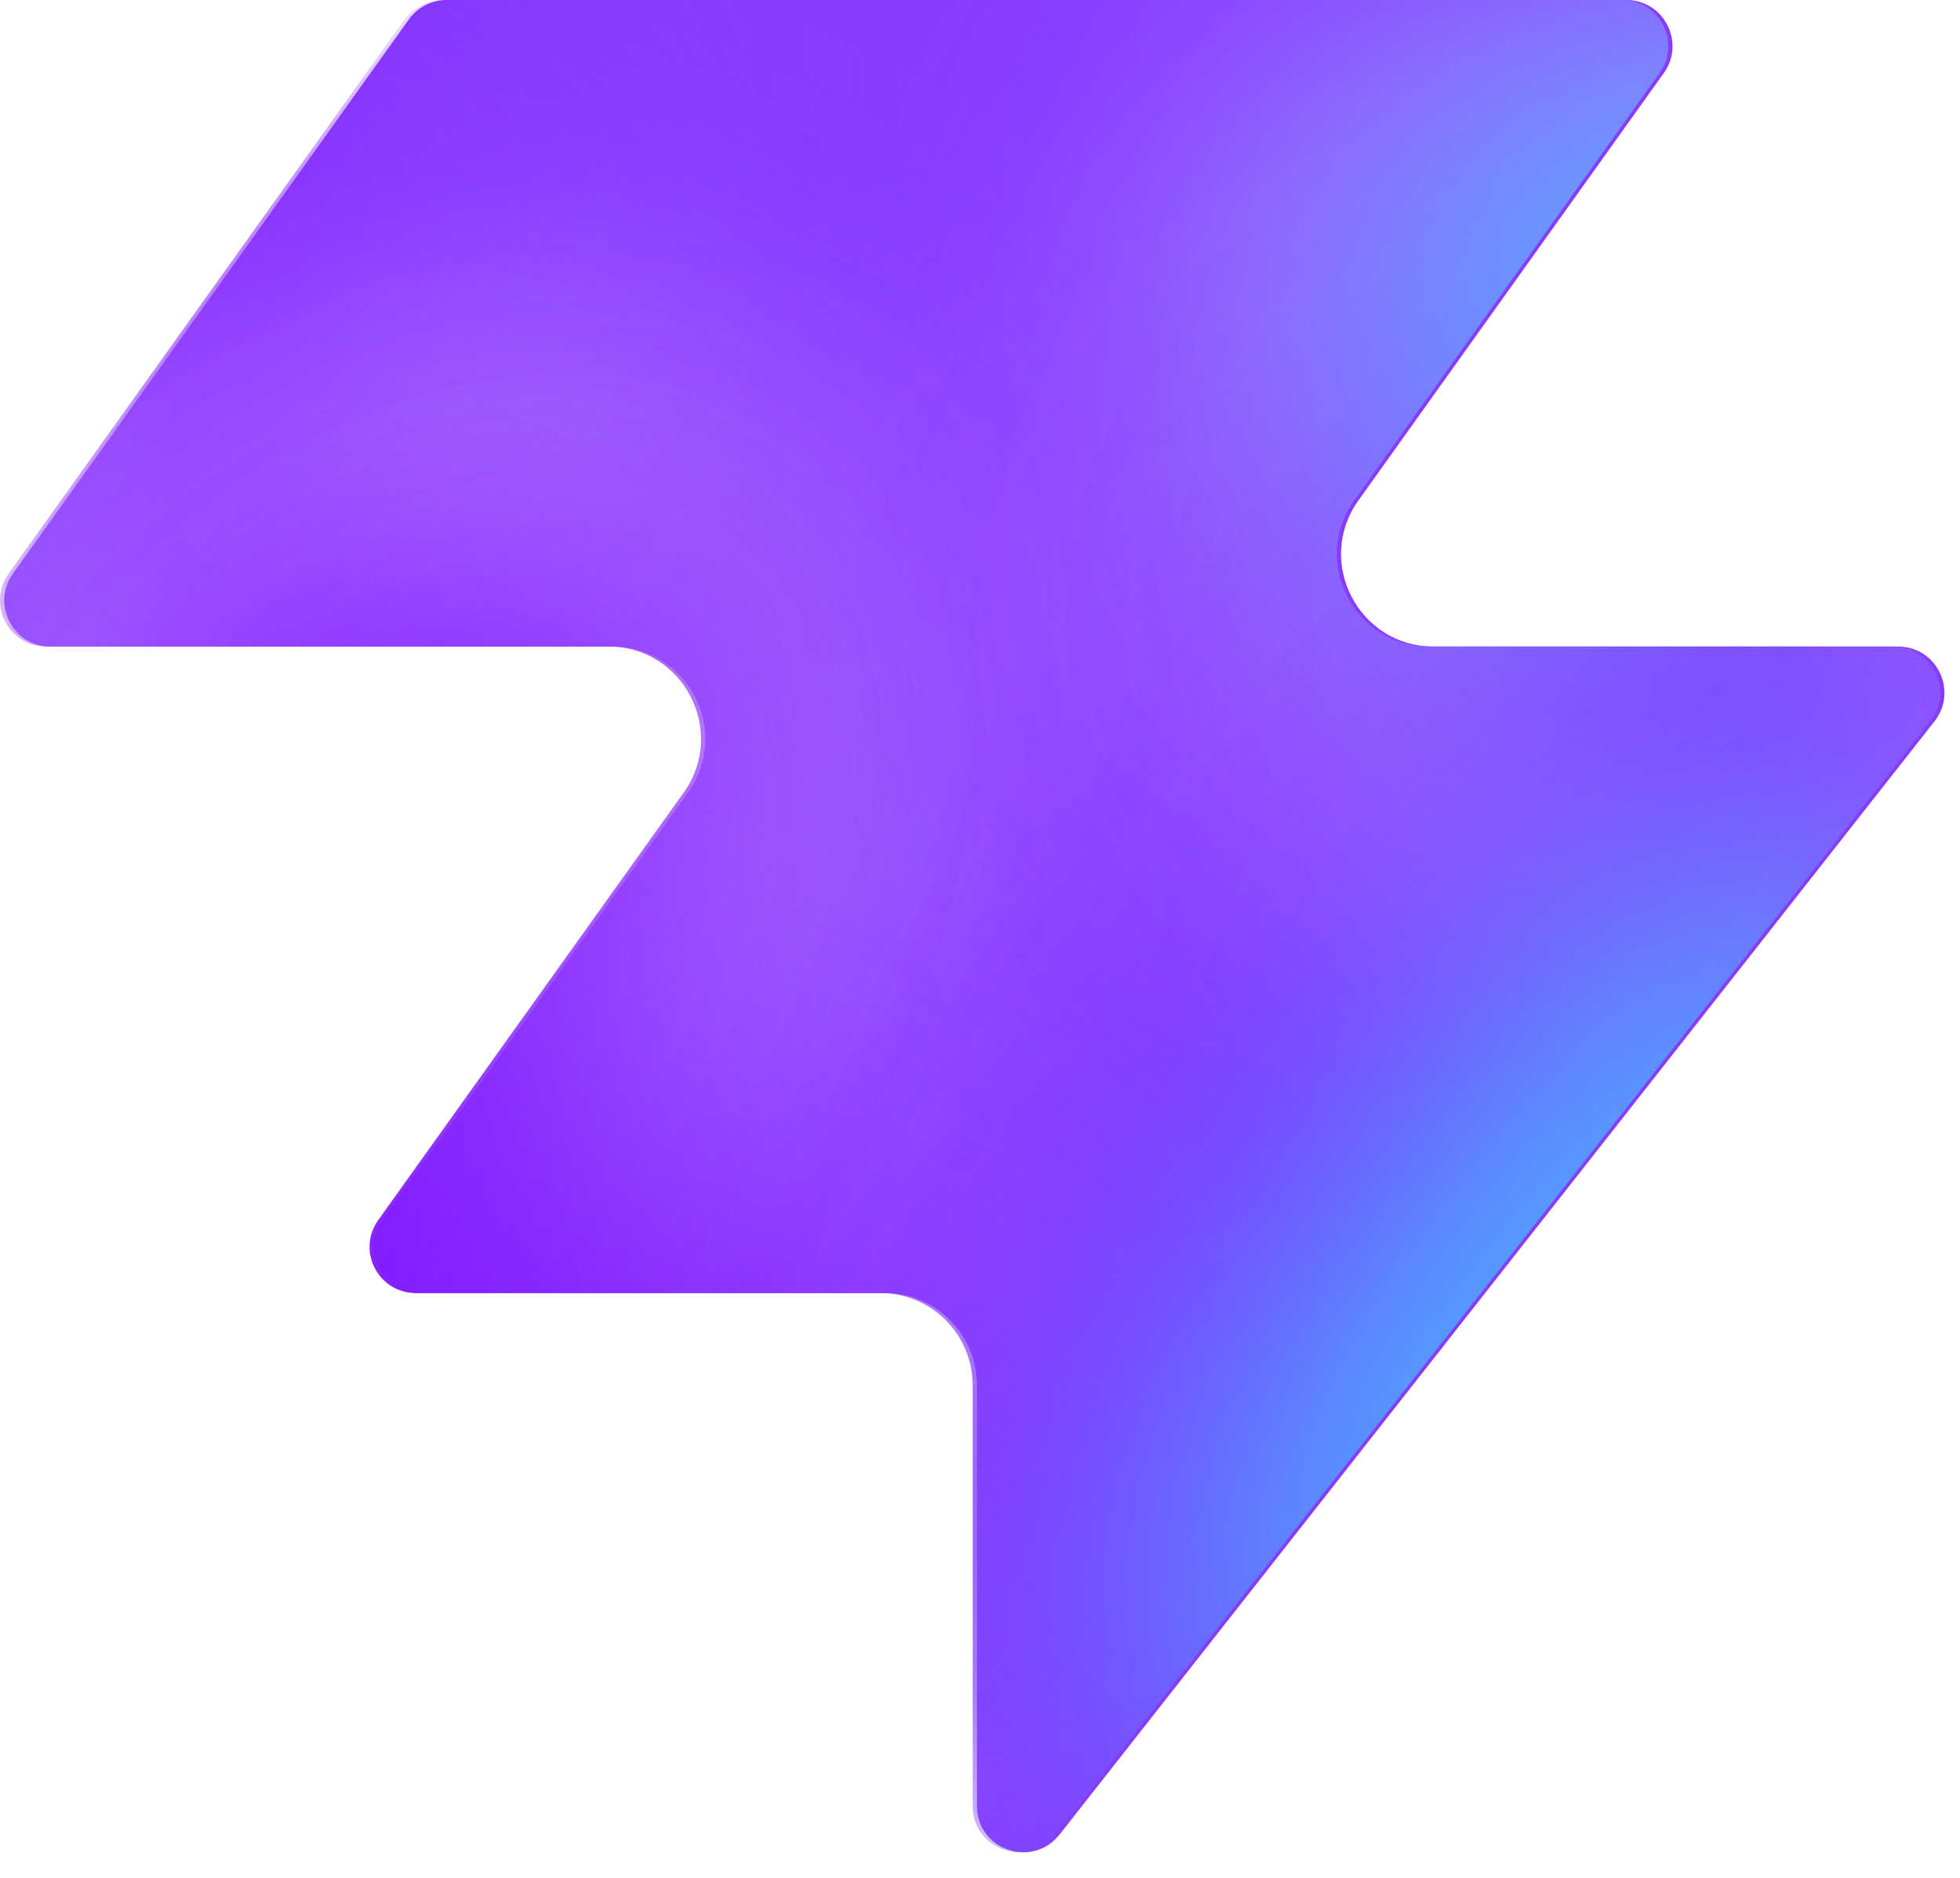
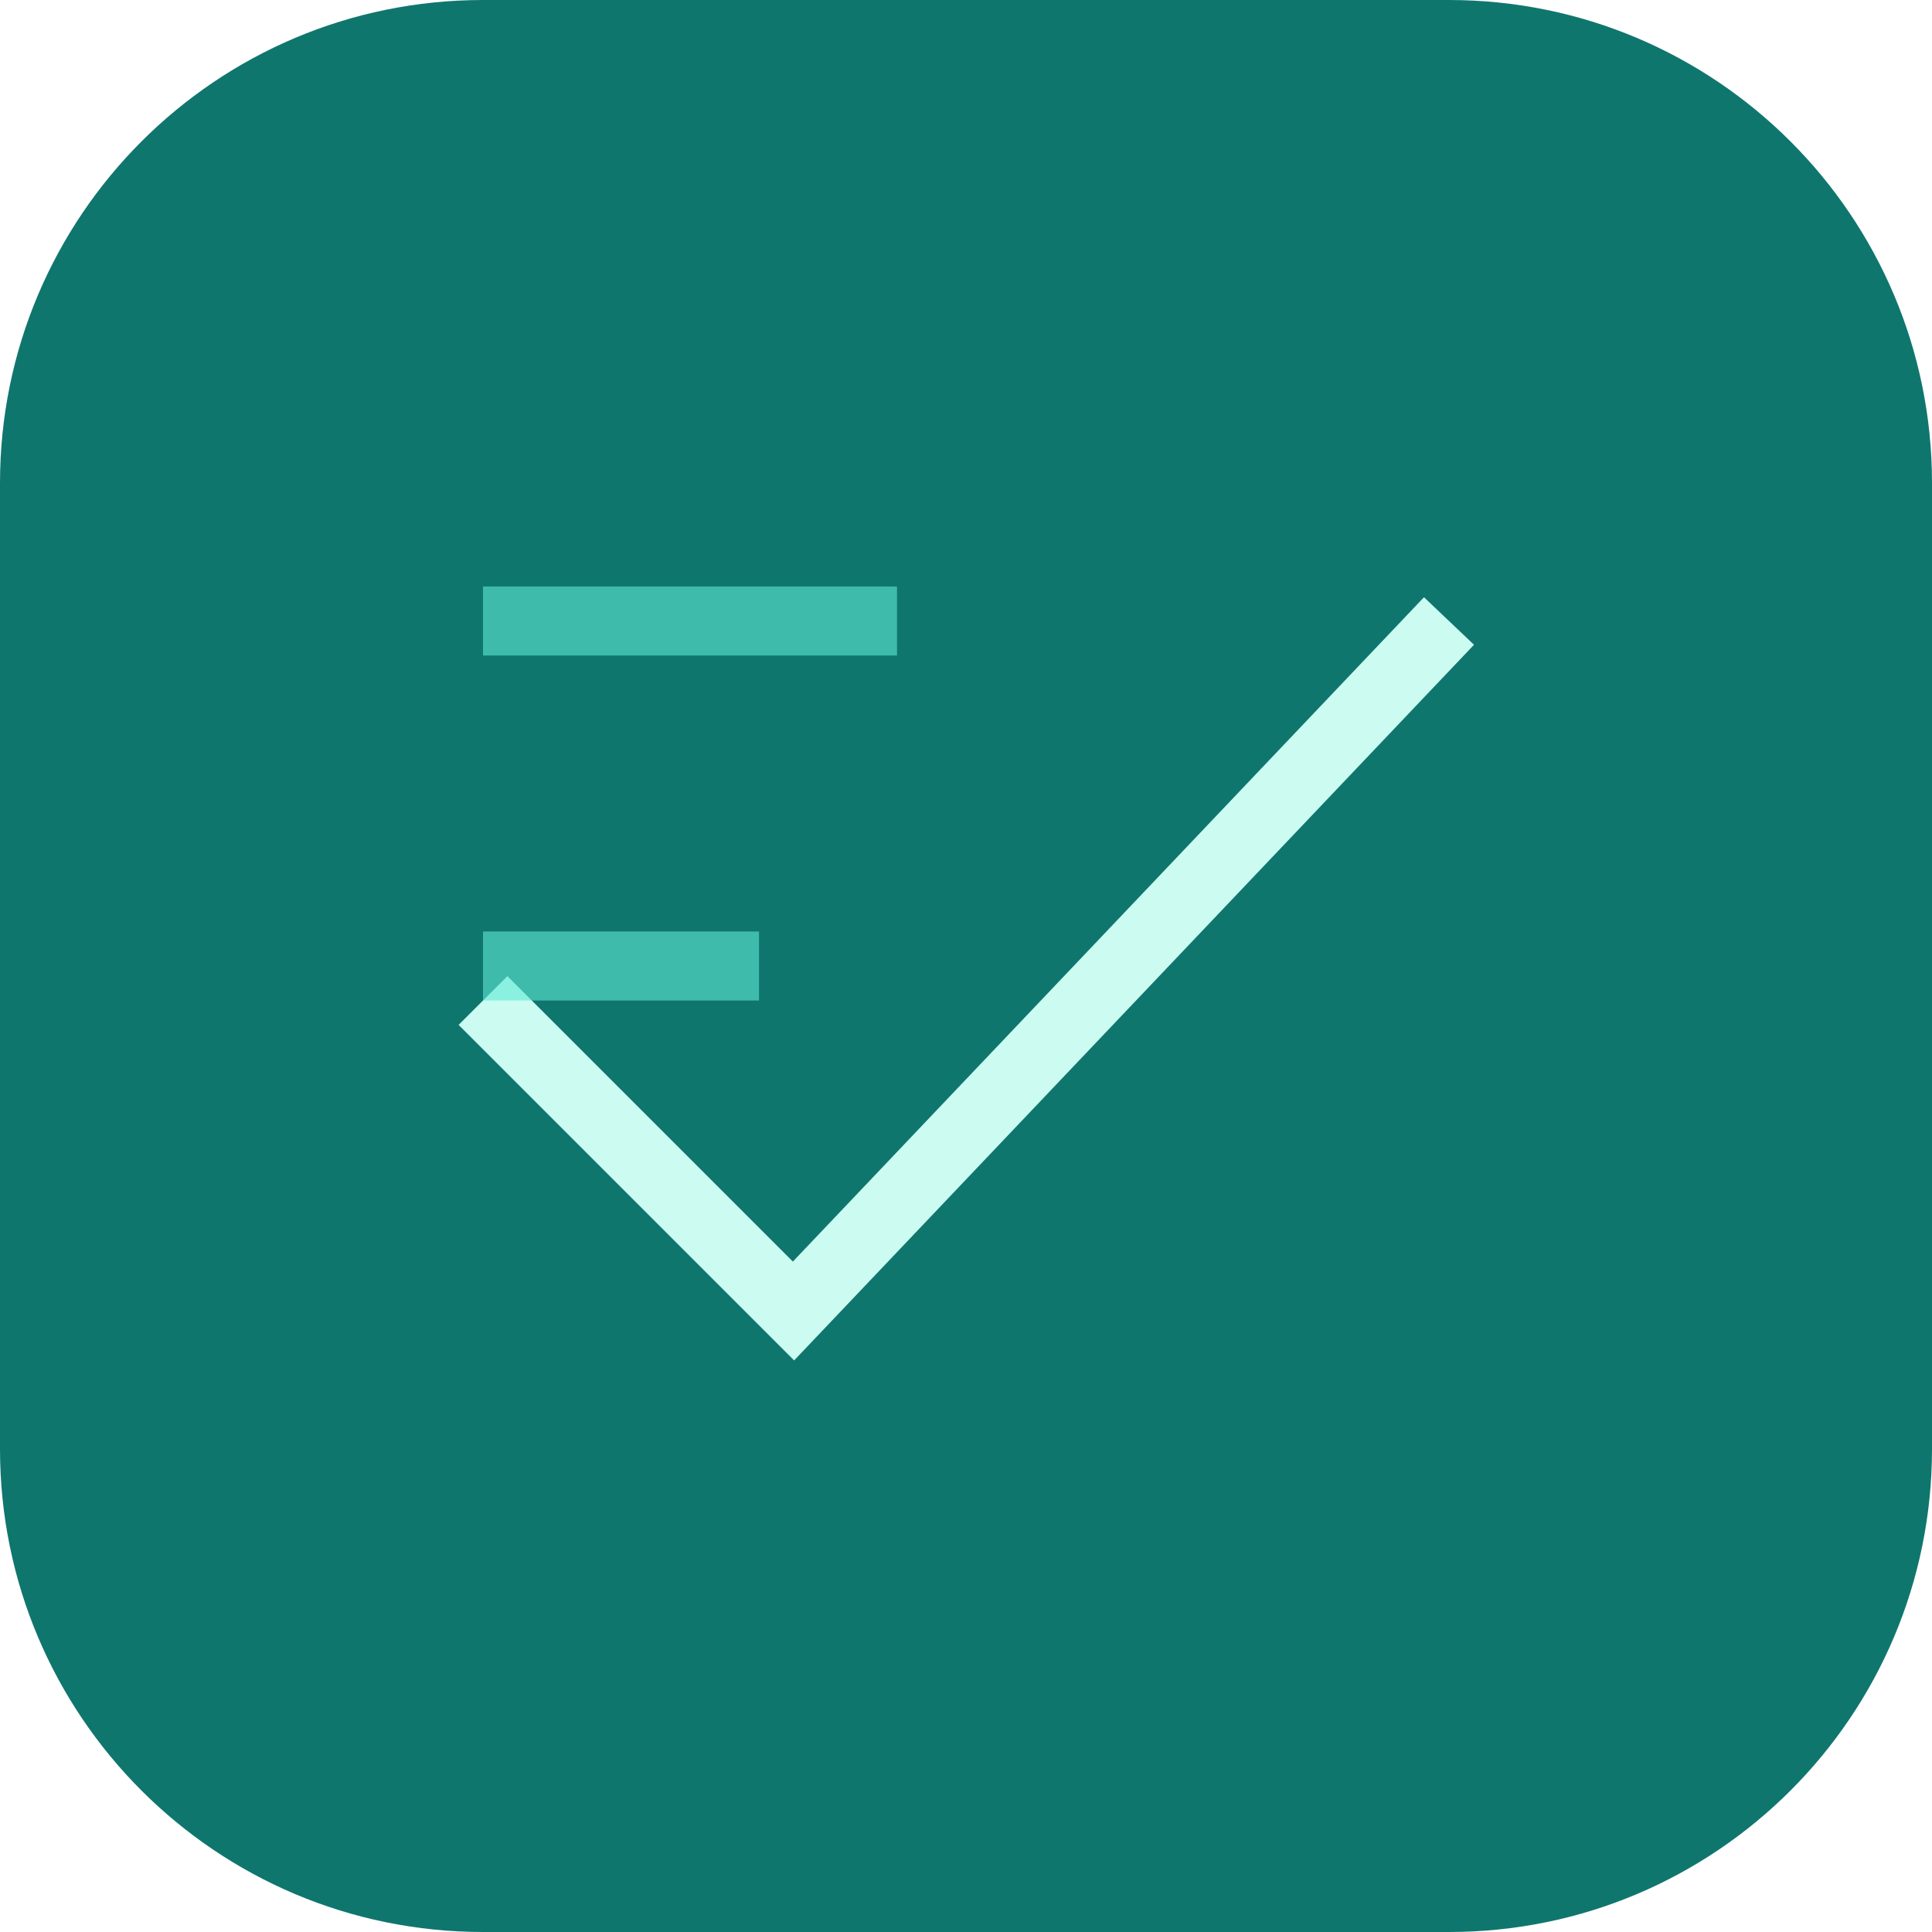
- <svg xmlns="http://www.w3.org/2000/svg" width="48" height="46" fill="none" viewBox="0 0 48 46">
-   <path fill="#863bff" d="M25.946 44.938c-.664.845-2.021.375-2.021-.698V33.937a2.26 2.26 0 0 0-2.262-2.262H10.287c-.92 0-1.456-1.04-.92-1.788l7.48-10.471c1.07-1.497 0-3.578-1.842-3.578H1.237c-.92 0-1.456-1.04-.92-1.788L10.013.474c.214-.297.556-.474.92-.474h28.894c.92 0 1.456 1.04.92 1.788l-7.48 10.471c-1.07 1.498 0 3.579 1.842 3.579h11.377c.943 0 1.473 1.088.89 1.83L25.947 44.94z" style="fill:#863bff;fill:color(display-p3 .525 .23 1);fill-opacity:1" />
-   <mask id="a" width="48" height="46" x="0" y="0" maskUnits="userSpaceOnUse" style="mask-type:alpha">
-     <path fill="#000" d="M25.842 44.938c-.664.844-2.021.375-2.021-.698V33.937a2.26 2.26 0 0 0-2.262-2.262H10.183c-.92 0-1.456-1.04-.92-1.788l7.48-10.471c1.07-1.498 0-3.579-1.842-3.579H1.133c-.92 0-1.456-1.04-.92-1.787L9.91.473c.214-.297.556-.474.92-.474h28.894c.92 0 1.456 1.04.92 1.788l-7.48 10.471c-1.07 1.498 0 3.578 1.842 3.578h11.377c.943 0 1.473 1.088.89 1.832L25.843 44.94z" style="fill:#000;fill-opacity:1" />
-   </mask>
-   <g mask="url(#a)">
-     <g filter="url(#b)">
-       <ellipse cx="5.508" cy="14.704" fill="#ede6ff" rx="5.508" ry="14.704" style="fill:#ede6ff;fill:color(display-p3 .927 .903 1);fill-opacity:1" transform="matrix(.00324 1 1 -.00324 -4.47 31.516)" />
-     </g>
-     <g filter="url(#c)">
-       <ellipse cx="10.399" cy="29.851" fill="#ede6ff" rx="10.399" ry="29.851" style="fill:#ede6ff;fill:color(display-p3 .927 .903 1);fill-opacity:1" transform="matrix(.00324 1 1 -.00324 -39.328 7.883)" />
-     </g>
-     <g filter="url(#d)">
-       <ellipse cx="5.508" cy="30.487" fill="#7e14ff" rx="5.508" ry="30.487" style="fill:#7e14ff;fill:color(display-p3 .492 .077 1);fill-opacity:1" transform="rotate(89.814 -25.913 -14.639)scale(1 -1)" />
-     </g>
-     <g filter="url(#e)">
-       <ellipse cx="5.508" cy="30.599" fill="#7e14ff" rx="5.508" ry="30.599" style="fill:#7e14ff;fill:color(display-p3 .492 .077 1);fill-opacity:1" transform="rotate(89.814 -32.644 -3.334)scale(1 -1)" />
-     </g>
-     <g filter="url(#f)">
-       <ellipse cx="5.508" cy="30.599" fill="#7e14ff" rx="5.508" ry="30.599" style="fill:#7e14ff;fill:color(display-p3 .492 .077 1);fill-opacity:1" transform="matrix(.00324 1 1 -.00324 -34.34 30.47)" />
-     </g>
-     <g filter="url(#g)">
-       <ellipse cx="14.072" cy="22.078" fill="#ede6ff" rx="14.072" ry="22.078" style="fill:#ede6ff;fill:color(display-p3 .927 .903 1);fill-opacity:1" transform="rotate(93.35 24.506 48.493)scale(-1 1)" />
-     </g>
-     <g filter="url(#h)">
-       <ellipse cx="3.47" cy="21.501" fill="#7e14ff" rx="3.47" ry="21.501" style="fill:#7e14ff;fill:color(display-p3 .492 .077 1);fill-opacity:1" transform="rotate(89.009 28.708 47.59)scale(-1 1)" />
-     </g>
-     <g filter="url(#i)">
-       <ellipse cx="3.47" cy="21.501" fill="#7e14ff" rx="3.47" ry="21.501" style="fill:#7e14ff;fill:color(display-p3 .492 .077 1);fill-opacity:1" transform="rotate(89.009 28.708 47.59)scale(-1 1)" />
-     </g>
-     <g filter="url(#j)">
-       <ellipse cx=".387" cy="8.972" fill="#7e14ff" rx="4.407" ry="29.108" style="fill:#7e14ff;fill:color(display-p3 .492 .077 1);fill-opacity:1" transform="rotate(39.51 .387 8.972)" />
-     </g>
-     <g filter="url(#k)">
-       <ellipse cx="47.523" cy="-6.092" fill="#7e14ff" rx="4.407" ry="29.108" style="fill:#7e14ff;fill:color(display-p3 .492 .077 1);fill-opacity:1" transform="rotate(37.892 47.523 -6.092)" />
-     </g>
-     <g filter="url(#l)">
-       <ellipse cx="41.412" cy="6.333" fill="#47bfff" rx="5.971" ry="9.665" style="fill:#47bfff;fill:color(display-p3 .28 .748 1);fill-opacity:1" transform="rotate(37.892 41.412 6.333)" />
-     </g>
-     <g filter="url(#m)">
-       <ellipse cx="-1.879" cy="38.332" fill="#7e14ff" rx="4.407" ry="29.108" style="fill:#7e14ff;fill:color(display-p3 .492 .077 1);fill-opacity:1" transform="rotate(37.892 -1.88 38.332)" />
-     </g>
-     <g filter="url(#n)">
-       <ellipse cx="-1.879" cy="38.332" fill="#7e14ff" rx="4.407" ry="29.108" style="fill:#7e14ff;fill:color(display-p3 .492 .077 1);fill-opacity:1" transform="rotate(37.892 -1.88 38.332)" />
-     </g>
-     <g filter="url(#o)">
-       <ellipse cx="35.651" cy="29.907" fill="#7e14ff" rx="4.407" ry="29.108" style="fill:#7e14ff;fill:color(display-p3 .492 .077 1);fill-opacity:1" transform="rotate(37.892 35.651 29.907)" />
-     </g>
-     <g filter="url(#p)">
-       <ellipse cx="38.418" cy="32.4" fill="#47bfff" rx="5.971" ry="15.297" style="fill:#47bfff;fill:color(display-p3 .28 .748 1);fill-opacity:1" transform="rotate(37.892 38.418 32.4)" />
-     </g>
-   </g>
-   <defs>
-     <filter id="b" width="60.045" height="41.654" x="-19.77" y="16.149" color-interpolation-filters="sRGB" filterUnits="userSpaceOnUse">
-       <feFlood flood-opacity="0" result="BackgroundImageFix" />
-       <feBlend in="SourceGraphic" in2="BackgroundImageFix" result="shape" />
-       <feGaussianBlur result="effect1_foregroundBlur_2002_17158" stdDeviation="7.659" />
-     </filter>
-     <filter id="c" width="90.34" height="51.437" x="-54.613" y="-7.533" color-interpolation-filters="sRGB" filterUnits="userSpaceOnUse">
-       <feFlood flood-opacity="0" result="BackgroundImageFix" />
-       <feBlend in="SourceGraphic" in2="BackgroundImageFix" result="shape" />
-       <feGaussianBlur result="effect1_foregroundBlur_2002_17158" stdDeviation="7.659" />
-     </filter>
-     <filter id="d" width="79.355" height="29.4" x="-49.64" y="2.03" color-interpolation-filters="sRGB" filterUnits="userSpaceOnUse">
-       <feFlood flood-opacity="0" result="BackgroundImageFix" />
-       <feBlend in="SourceGraphic" in2="BackgroundImageFix" result="shape" />
-       <feGaussianBlur result="effect1_foregroundBlur_2002_17158" stdDeviation="4.596" />
-     </filter>
-     <filter id="e" width="79.579" height="29.4" x="-45.045" y="20.029" color-interpolation-filters="sRGB" filterUnits="userSpaceOnUse">
-       <feFlood flood-opacity="0" result="BackgroundImageFix" />
-       <feBlend in="SourceGraphic" in2="BackgroundImageFix" result="shape" />
-       <feGaussianBlur result="effect1_foregroundBlur_2002_17158" stdDeviation="4.596" />
-     </filter>
-     <filter id="f" width="79.579" height="29.4" x="-43.513" y="21.178" color-interpolation-filters="sRGB" filterUnits="userSpaceOnUse">
-       <feFlood flood-opacity="0" result="BackgroundImageFix" />
-       <feBlend in="SourceGraphic" in2="BackgroundImageFix" result="shape" />
-       <feGaussianBlur result="effect1_foregroundBlur_2002_17158" stdDeviation="4.596" />
-     </filter>
-     <filter id="g" width="74.749" height="58.852" x="15.756" y="-17.901" color-interpolation-filters="sRGB" filterUnits="userSpaceOnUse">
-       <feFlood flood-opacity="0" result="BackgroundImageFix" />
-       <feBlend in="SourceGraphic" in2="BackgroundImageFix" result="shape" />
-       <feGaussianBlur result="effect1_foregroundBlur_2002_17158" stdDeviation="7.659" />
-     </filter>
-     <filter id="h" width="61.377" height="25.362" x="23.548" y="2.284" color-interpolation-filters="sRGB" filterUnits="userSpaceOnUse">
-       <feFlood flood-opacity="0" result="BackgroundImageFix" />
-       <feBlend in="SourceGraphic" in2="BackgroundImageFix" result="shape" />
-       <feGaussianBlur result="effect1_foregroundBlur_2002_17158" stdDeviation="4.596" />
-     </filter>
-     <filter id="i" width="61.377" height="25.362" x="23.548" y="2.284" color-interpolation-filters="sRGB" filterUnits="userSpaceOnUse">
-       <feFlood flood-opacity="0" result="BackgroundImageFix" />
-       <feBlend in="SourceGraphic" in2="BackgroundImageFix" result="shape" />
-       <feGaussianBlur result="effect1_foregroundBlur_2002_17158" stdDeviation="4.596" />
-     </filter>
-     <filter id="j" width="56.045" height="63.649" x="-27.636" y="-22.853" color-interpolation-filters="sRGB" filterUnits="userSpaceOnUse">
-       <feFlood flood-opacity="0" result="BackgroundImageFix" />
-       <feBlend in="SourceGraphic" in2="BackgroundImageFix" result="shape" />
-       <feGaussianBlur result="effect1_foregroundBlur_2002_17158" stdDeviation="4.596" />
-     </filter>
-     <filter id="k" width="54.814" height="64.646" x="20.116" y="-38.415" color-interpolation-filters="sRGB" filterUnits="userSpaceOnUse">
-       <feFlood flood-opacity="0" result="BackgroundImageFix" />
-       <feBlend in="SourceGraphic" in2="BackgroundImageFix" result="shape" />
-       <feGaussianBlur result="effect1_foregroundBlur_2002_17158" stdDeviation="4.596" />
-     </filter>
-     <filter id="l" width="33.541" height="35.313" x="24.641" y="-11.323" color-interpolation-filters="sRGB" filterUnits="userSpaceOnUse">
-       <feFlood flood-opacity="0" result="BackgroundImageFix" />
-       <feBlend in="SourceGraphic" in2="BackgroundImageFix" result="shape" />
-       <feGaussianBlur result="effect1_foregroundBlur_2002_17158" stdDeviation="4.596" />
-     </filter>
-     <filter id="m" width="54.814" height="64.646" x="-29.286" y="6.009" color-interpolation-filters="sRGB" filterUnits="userSpaceOnUse">
-       <feFlood flood-opacity="0" result="BackgroundImageFix" />
-       <feBlend in="SourceGraphic" in2="BackgroundImageFix" result="shape" />
-       <feGaussianBlur result="effect1_foregroundBlur_2002_17158" stdDeviation="4.596" />
-     </filter>
-     <filter id="n" width="54.814" height="64.646" x="-29.286" y="6.009" color-interpolation-filters="sRGB" filterUnits="userSpaceOnUse">
-       <feFlood flood-opacity="0" result="BackgroundImageFix" />
-       <feBlend in="SourceGraphic" in2="BackgroundImageFix" result="shape" />
-       <feGaussianBlur result="effect1_foregroundBlur_2002_17158" stdDeviation="4.596" />
-     </filter>
-     <filter id="o" width="54.814" height="64.646" x="8.244" y="-2.416" color-interpolation-filters="sRGB" filterUnits="userSpaceOnUse">
-       <feFlood flood-opacity="0" result="BackgroundImageFix" />
-       <feBlend in="SourceGraphic" in2="BackgroundImageFix" result="shape" />
-       <feGaussianBlur result="effect1_foregroundBlur_2002_17158" stdDeviation="4.596" />
-     </filter>
-     <filter id="p" width="39.409" height="43.623" x="18.713" y="10.588" color-interpolation-filters="sRGB" filterUnits="userSpaceOnUse">
-       <feFlood flood-opacity="0" result="BackgroundImageFix" />
-       <feBlend in="SourceGraphic" in2="BackgroundImageFix" result="shape" />
-       <feGaussianBlur result="effect1_foregroundBlur_2002_17158" stdDeviation="4.596" />
-     </filter>
-   </defs>
+ <svg xmlns="http://www.w3.org/2000/svg" viewBox="0 0 28 28" fill="none">
+   <rect width="28" height="28" rx="7" fill="#0f766e" />
+   <path d="M7 14.5L11.5 19L21 9" stroke="#ccfbf1" strokeWidth="2.2" strokeLinecap="round" strokeLinejoin="round" />
+   <path d="M7 9h6M7 14h4" stroke="#5eead4" strokeWidth="2" strokeLinecap="round" opacity="0.6" />
</svg>
